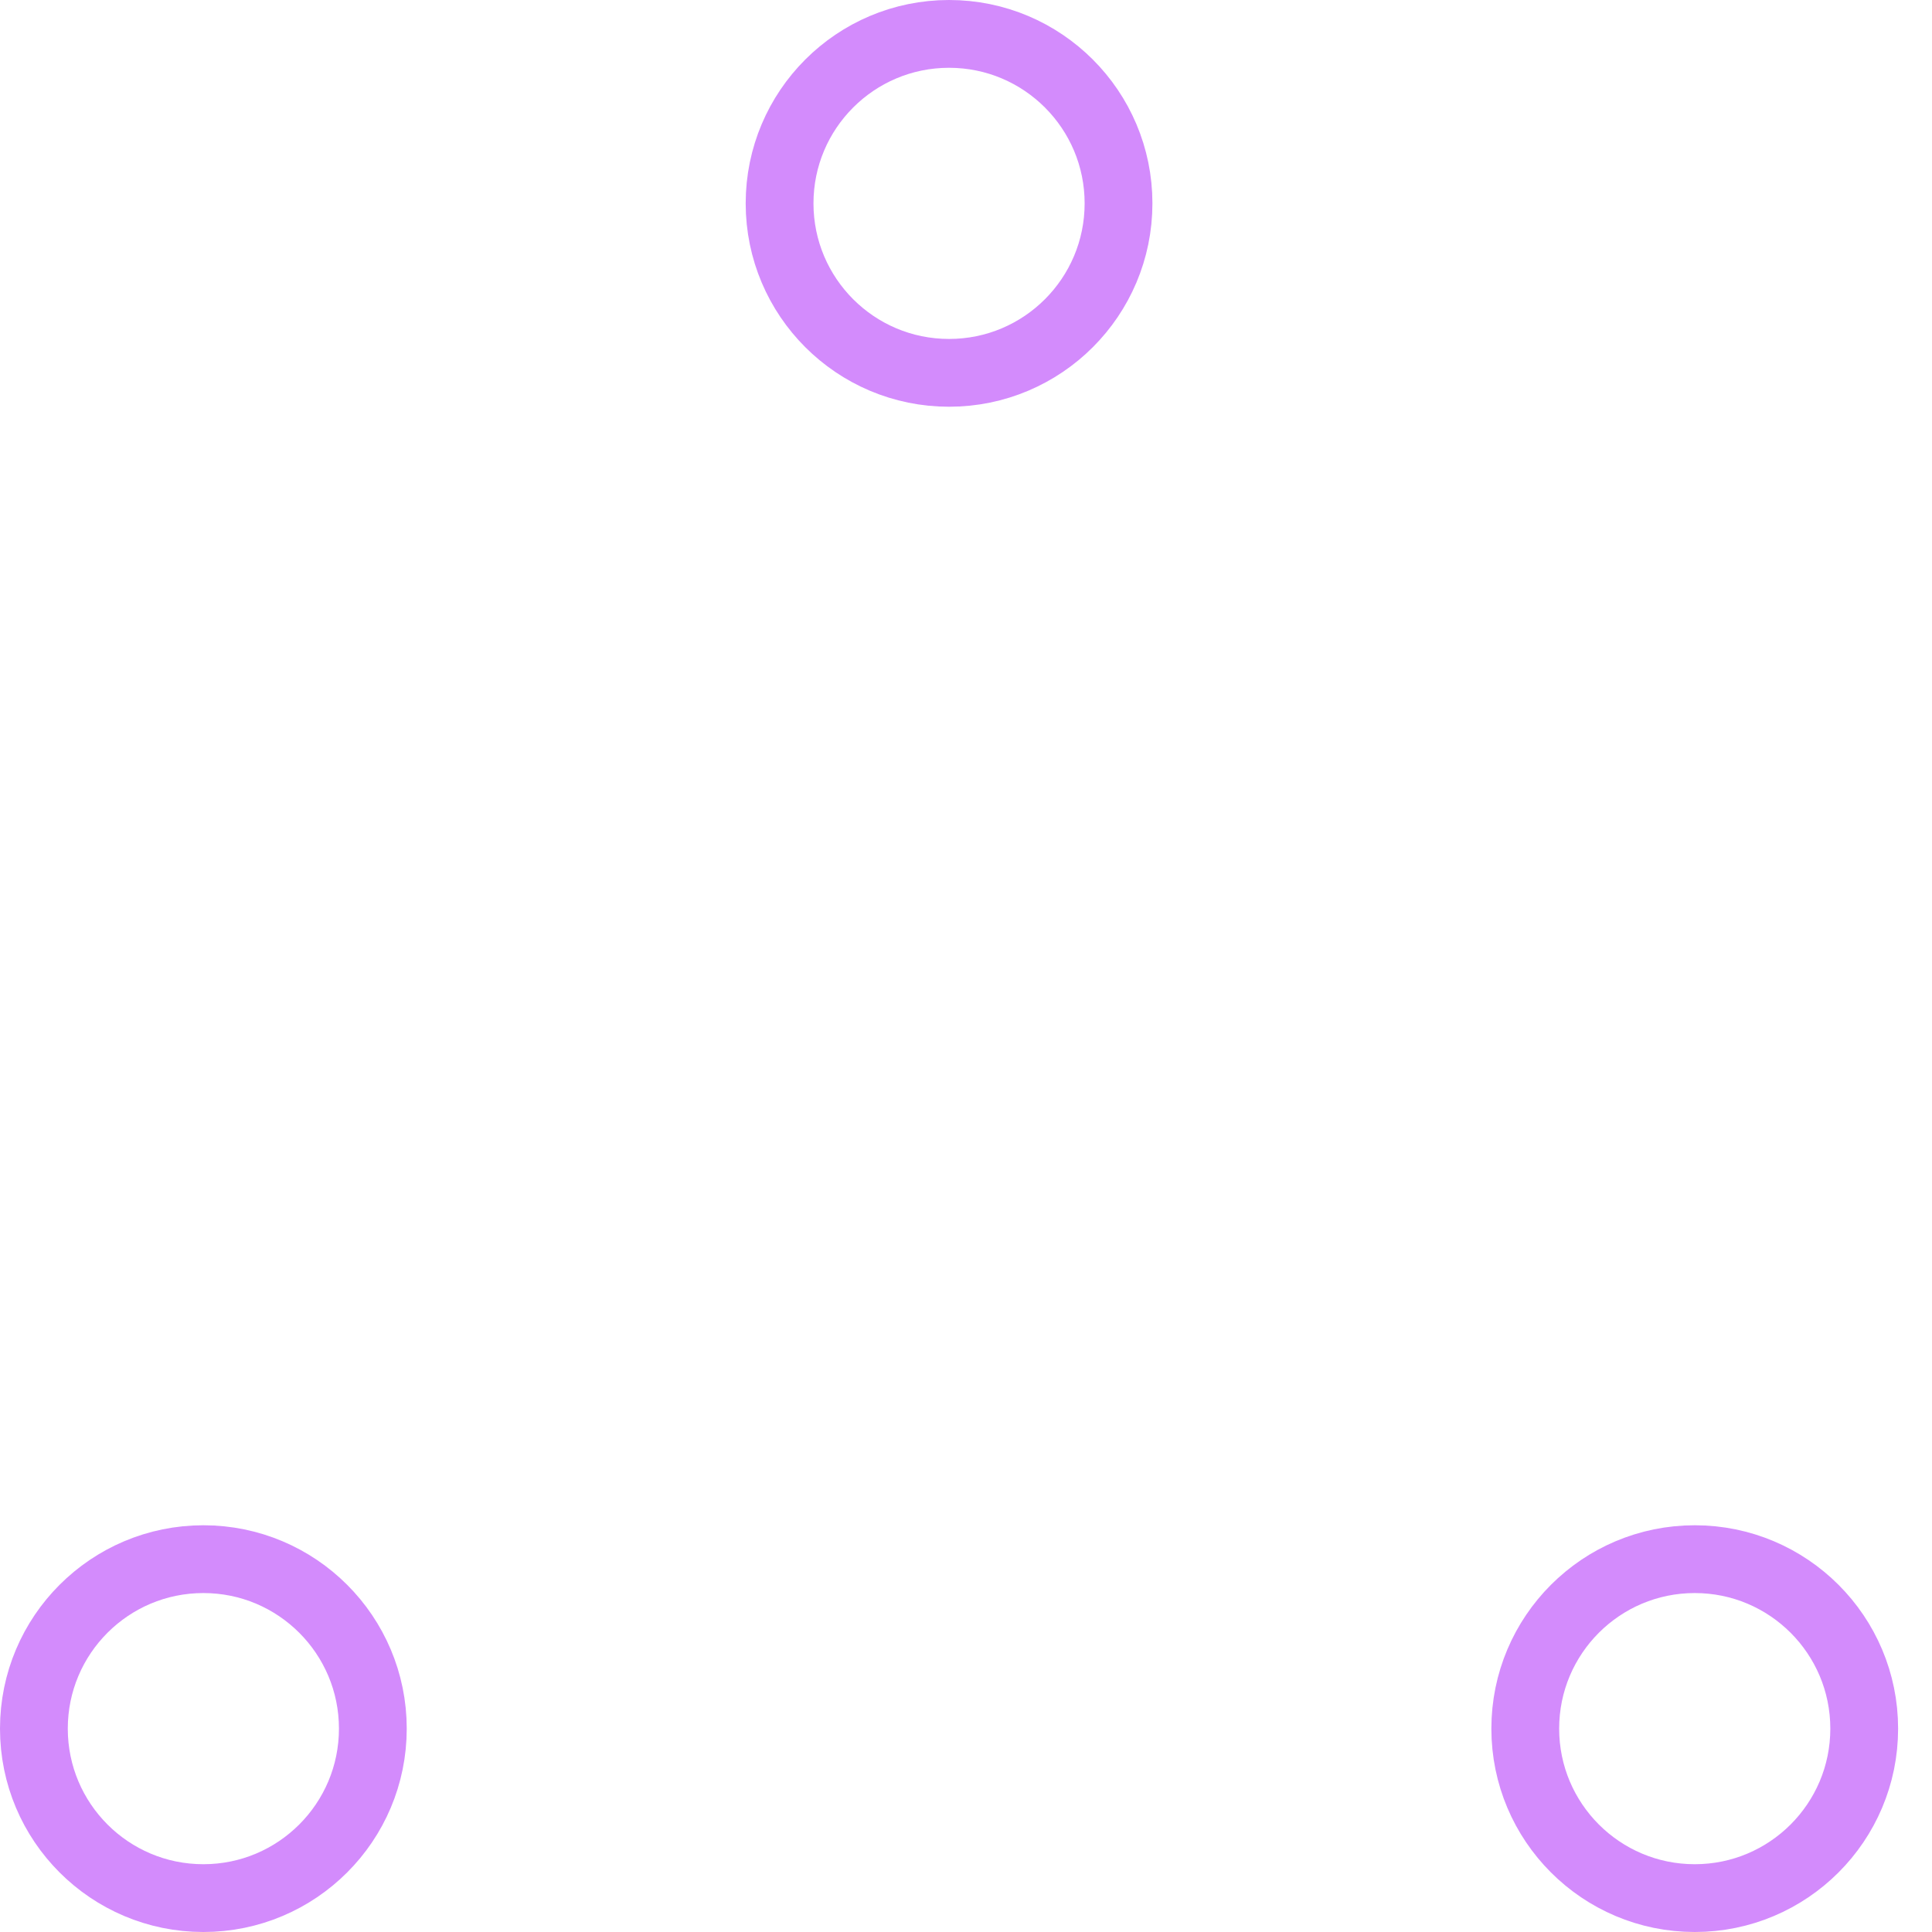
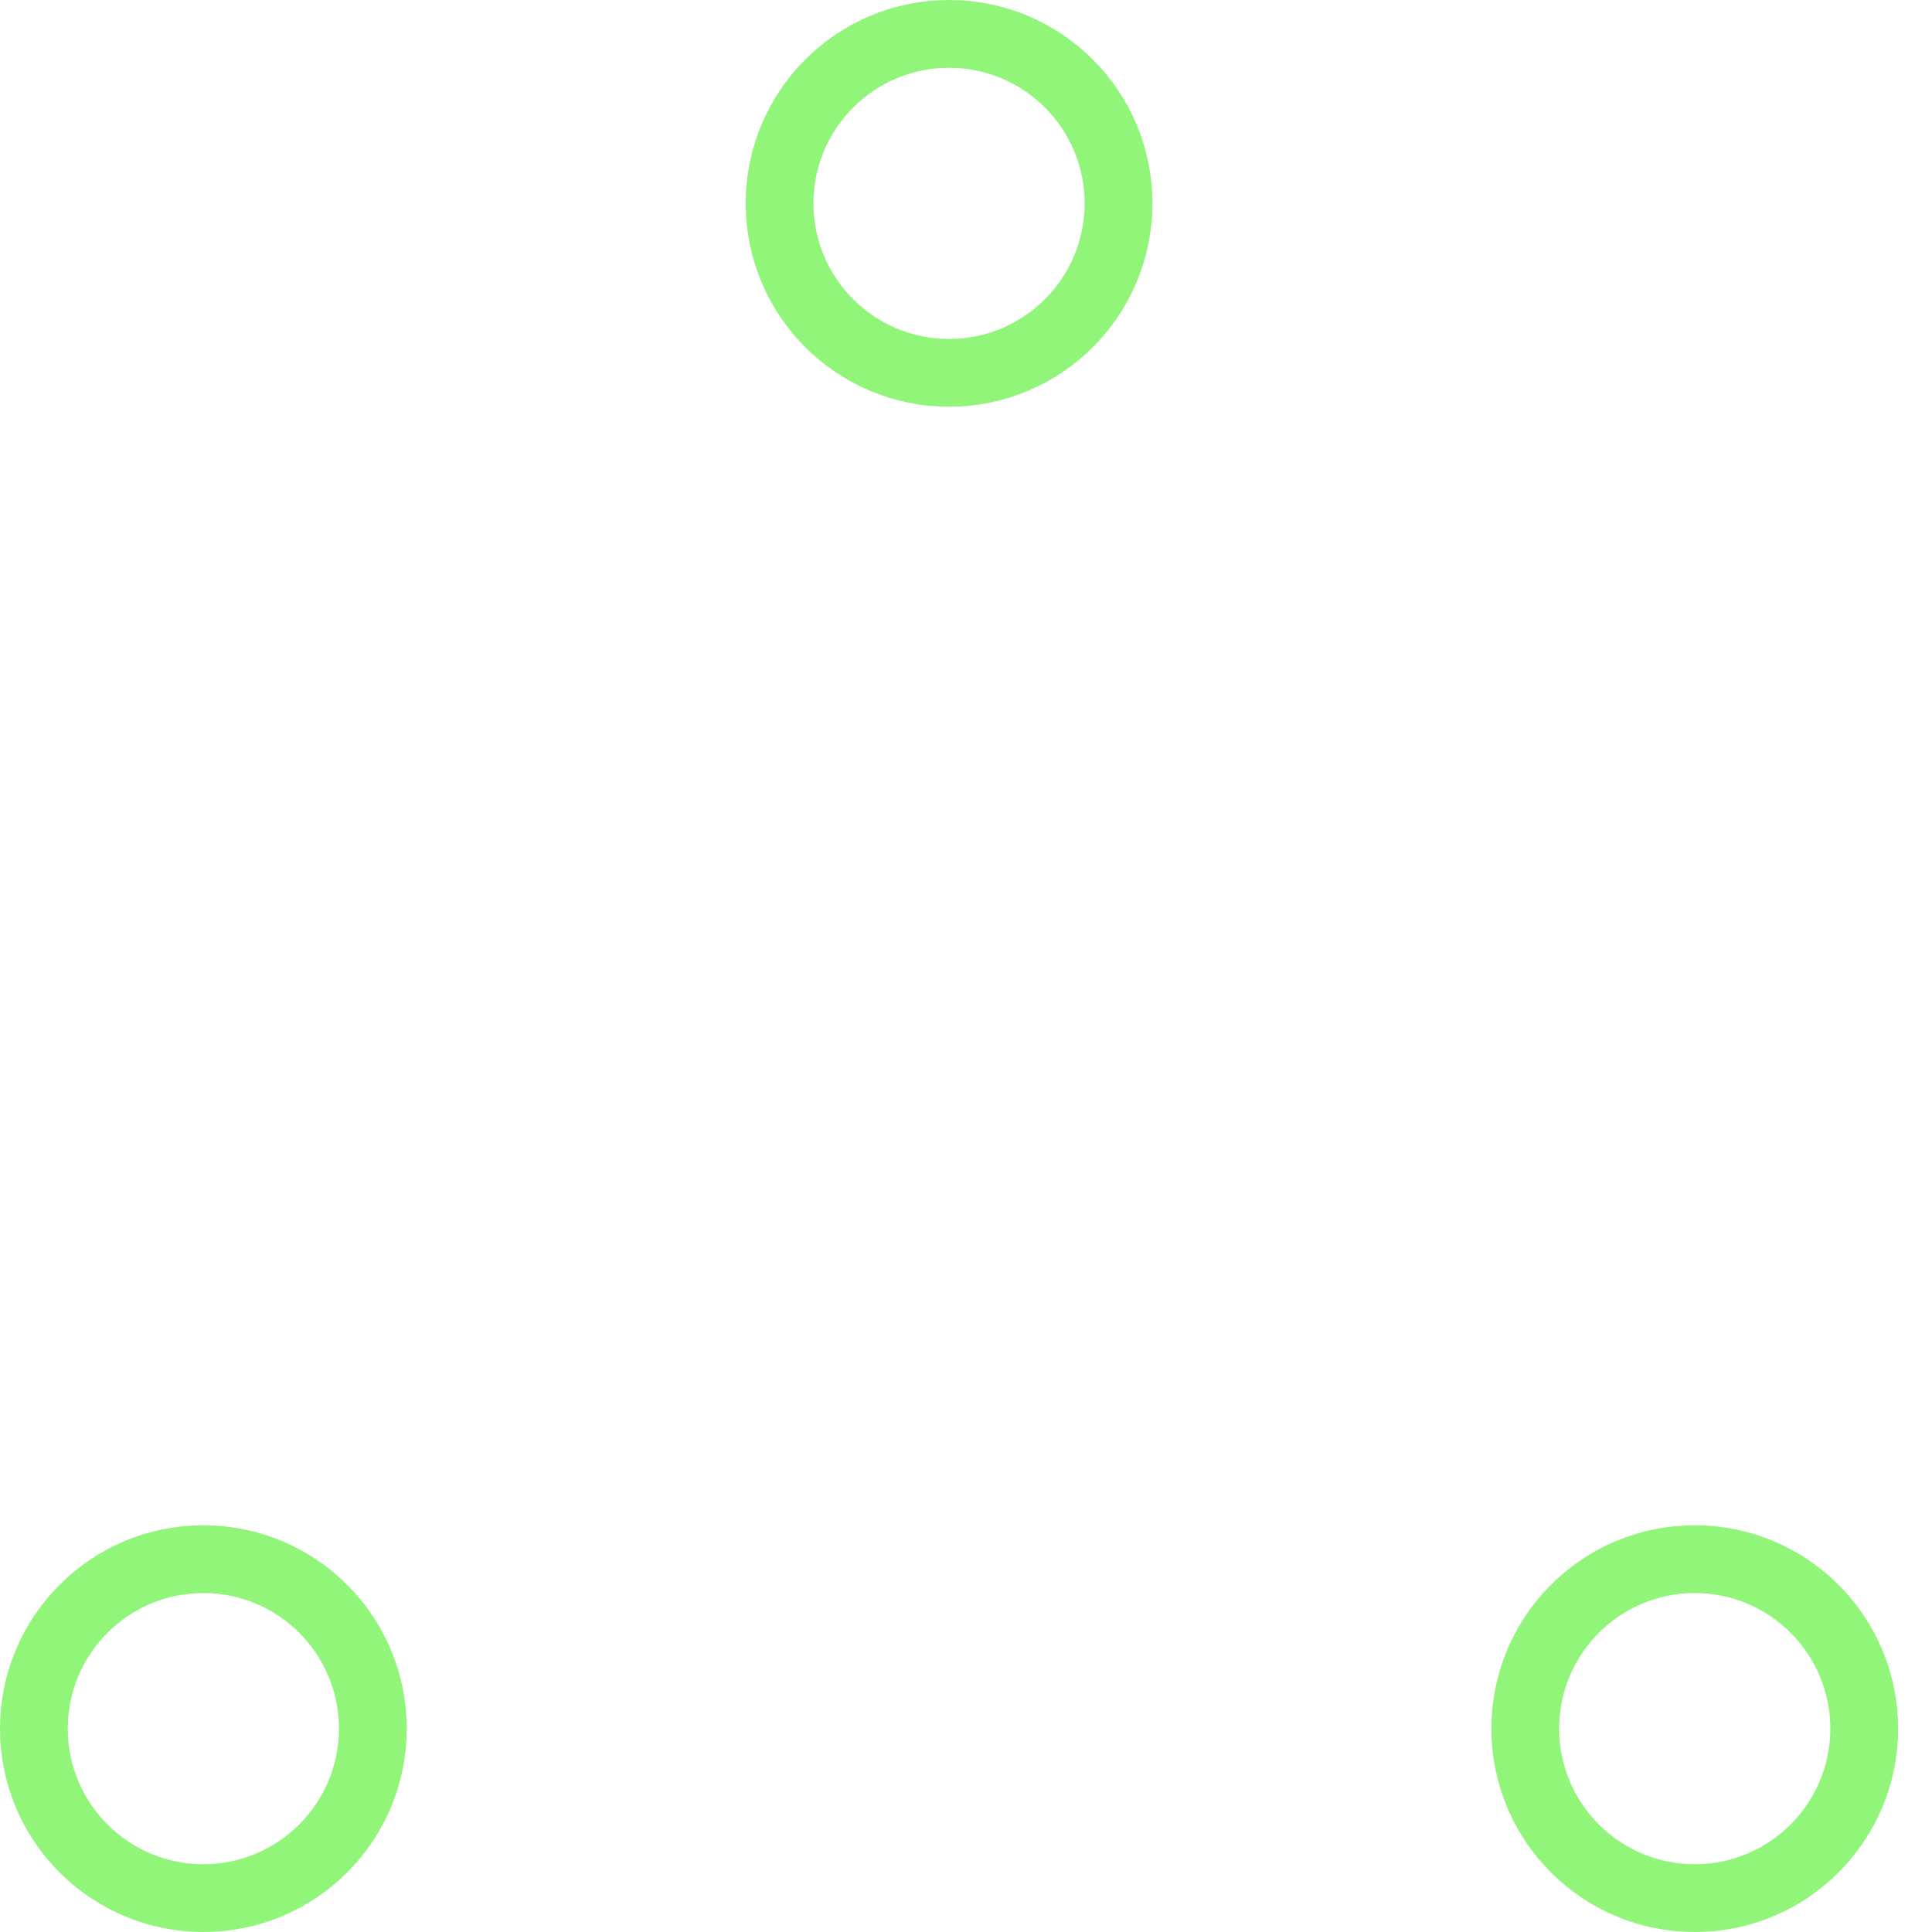
- <svg xmlns="http://www.w3.org/2000/svg" width="80" height="80" viewBox="0 0 57 57" stroke="#d38bfc">
+ <svg xmlns="http://www.w3.org/2000/svg" width="80" height="80" viewBox="0 0 57 57" stroke="#90F579">
  <g fill="none" fill-rule="evenodd">
    <g transform="translate(1 1)" stroke-width="2">
      <circle cx="5" cy="50" r="5">
        <animate attributeName="cy" begin="0s" dur="2.2s" values="50;5;50;50" calcMode="linear" repeatCount="indefinite" />
        <animate attributeName="cx" begin="0s" dur="2.2s" values="5;27;49;5" calcMode="linear" repeatCount="indefinite" />
      </circle>
      <circle cx="27" cy="5" r="5">
        <animate attributeName="cy" begin="0s" dur="2.2s" from="5" to="5" values="5;50;50;5" calcMode="linear" repeatCount="indefinite" />
        <animate attributeName="cx" begin="0s" dur="2.2s" from="27" to="27" values="27;49;5;27" calcMode="linear" repeatCount="indefinite" />
      </circle>
      <circle cx="49" cy="50" r="5">
        <animate attributeName="cy" begin="0s" dur="2.2s" values="50;50;5;50" calcMode="linear" repeatCount="indefinite" />
        <animate attributeName="cx" from="49" to="49" begin="0s" dur="2.2s" values="49;5;27;49" calcMode="linear" repeatCount="indefinite" />
      </circle>
    </g>
  </g>
</svg>
